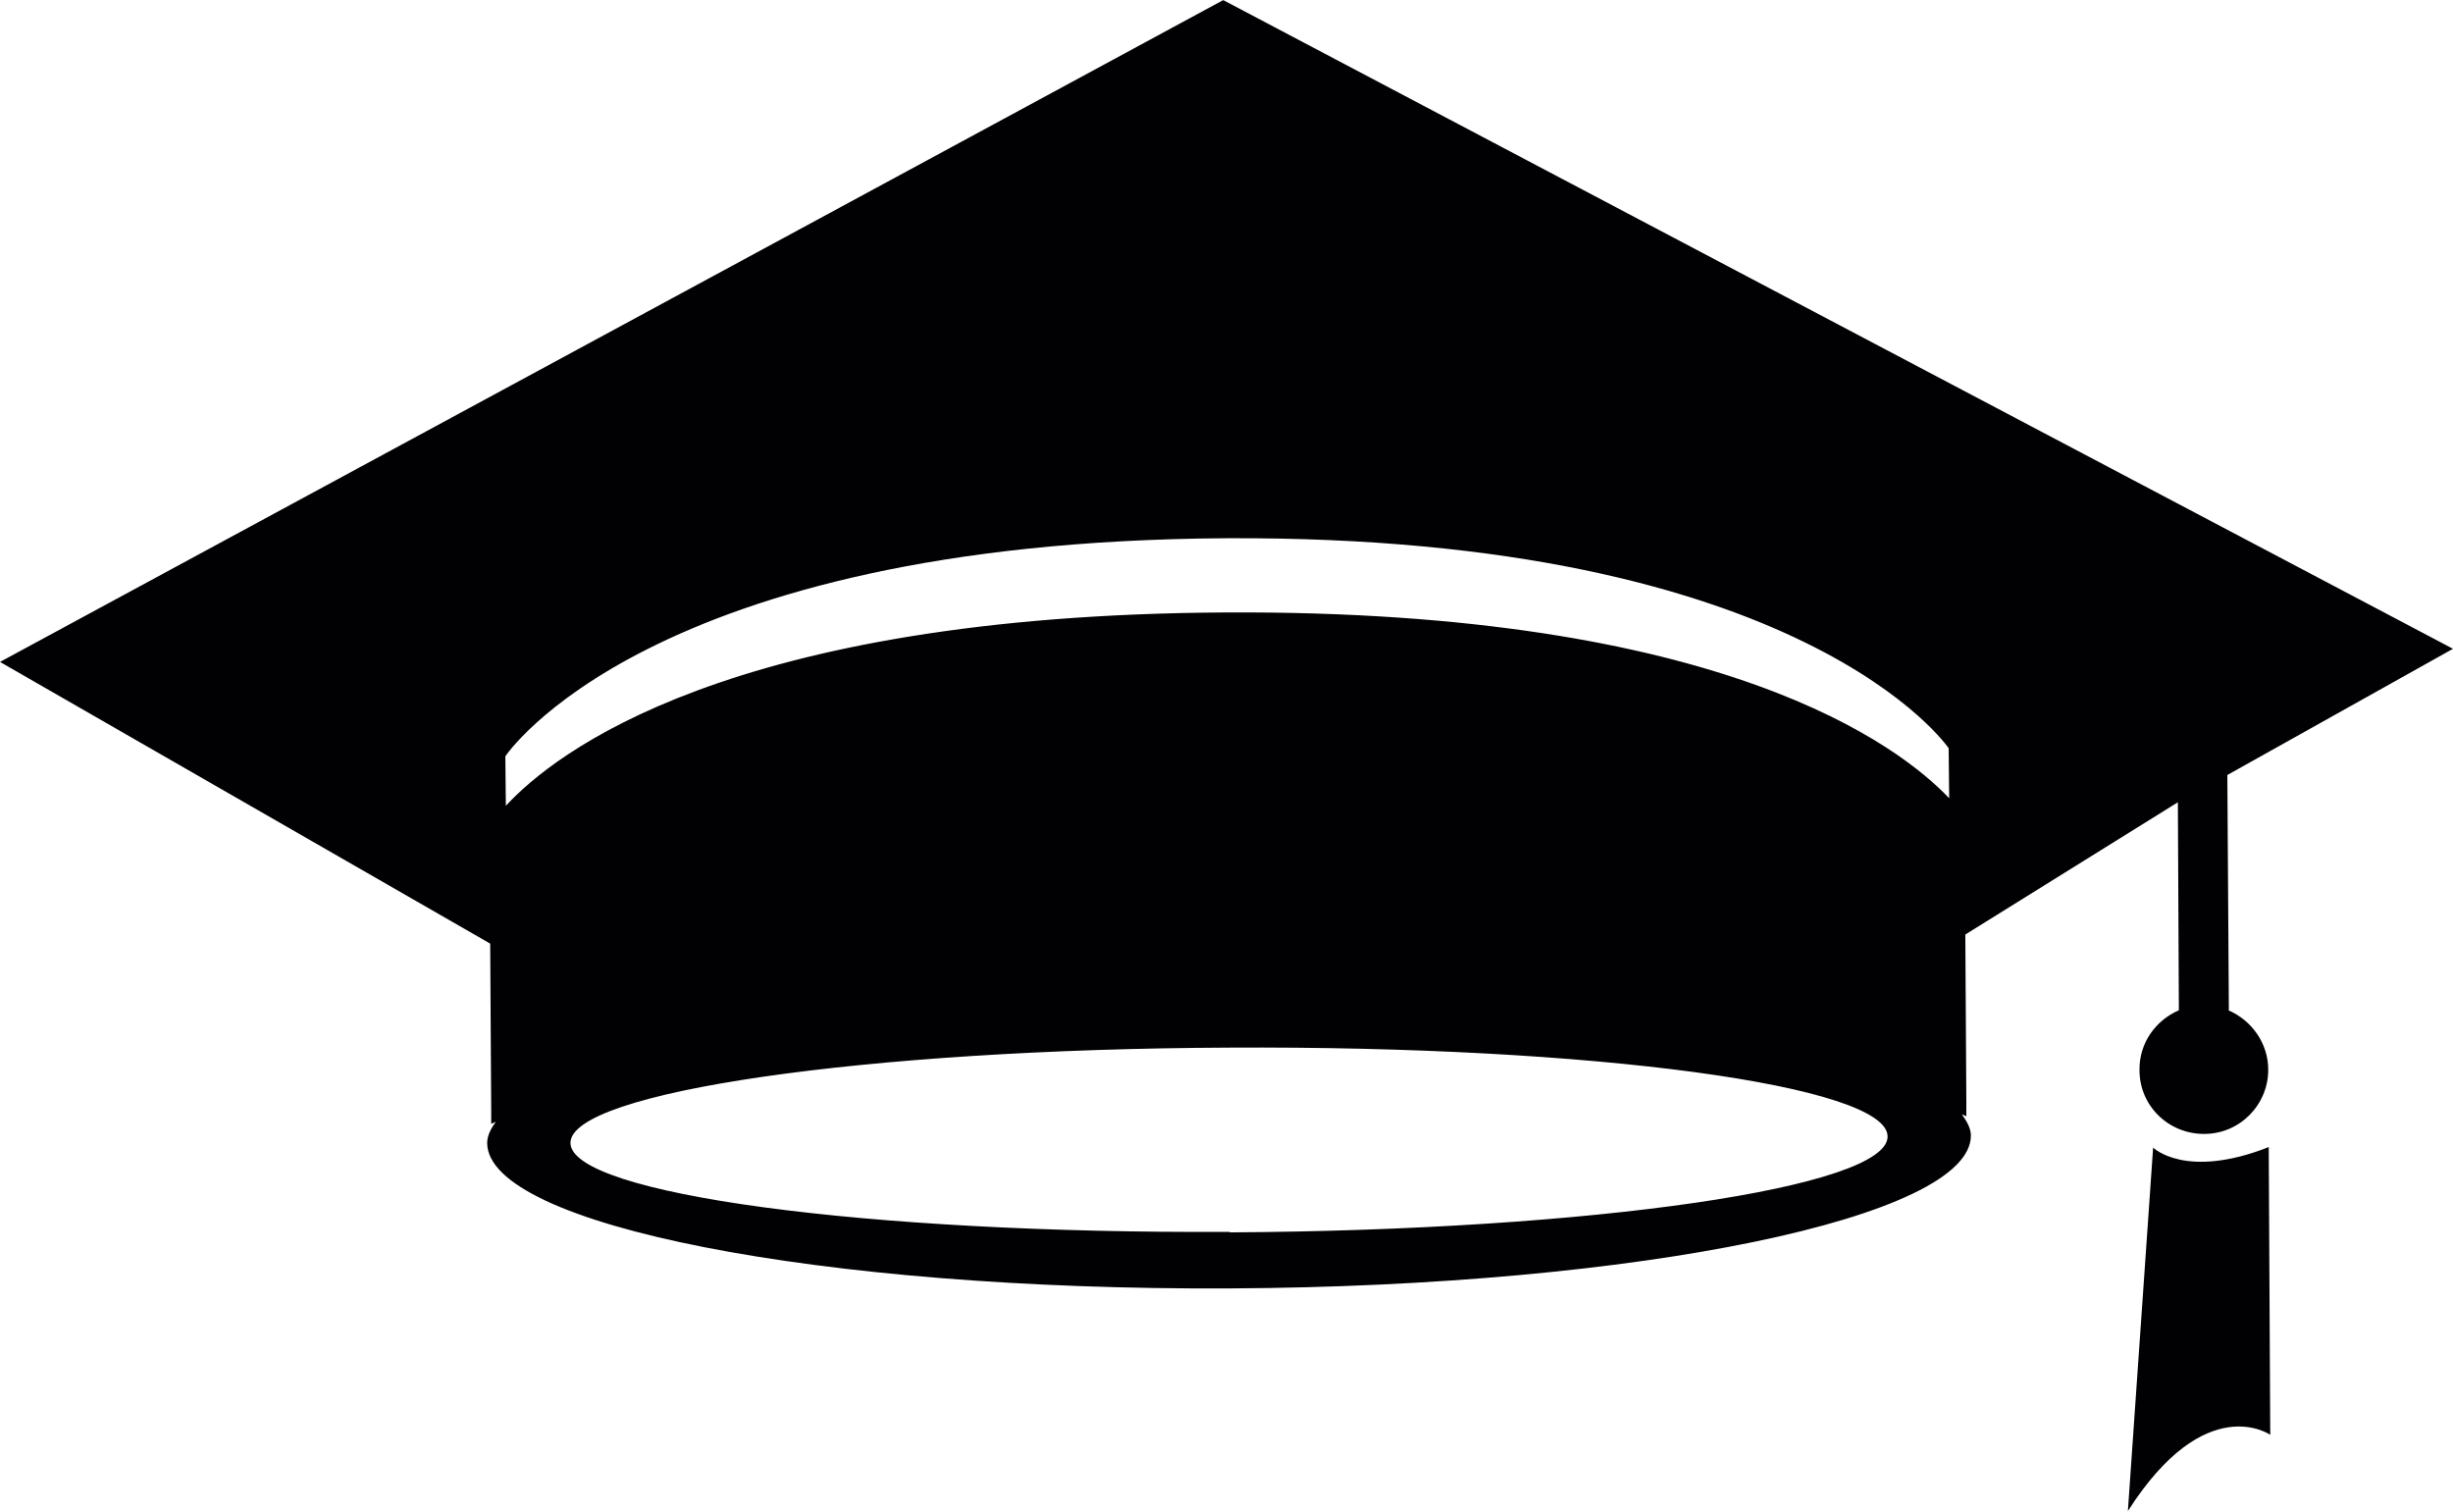
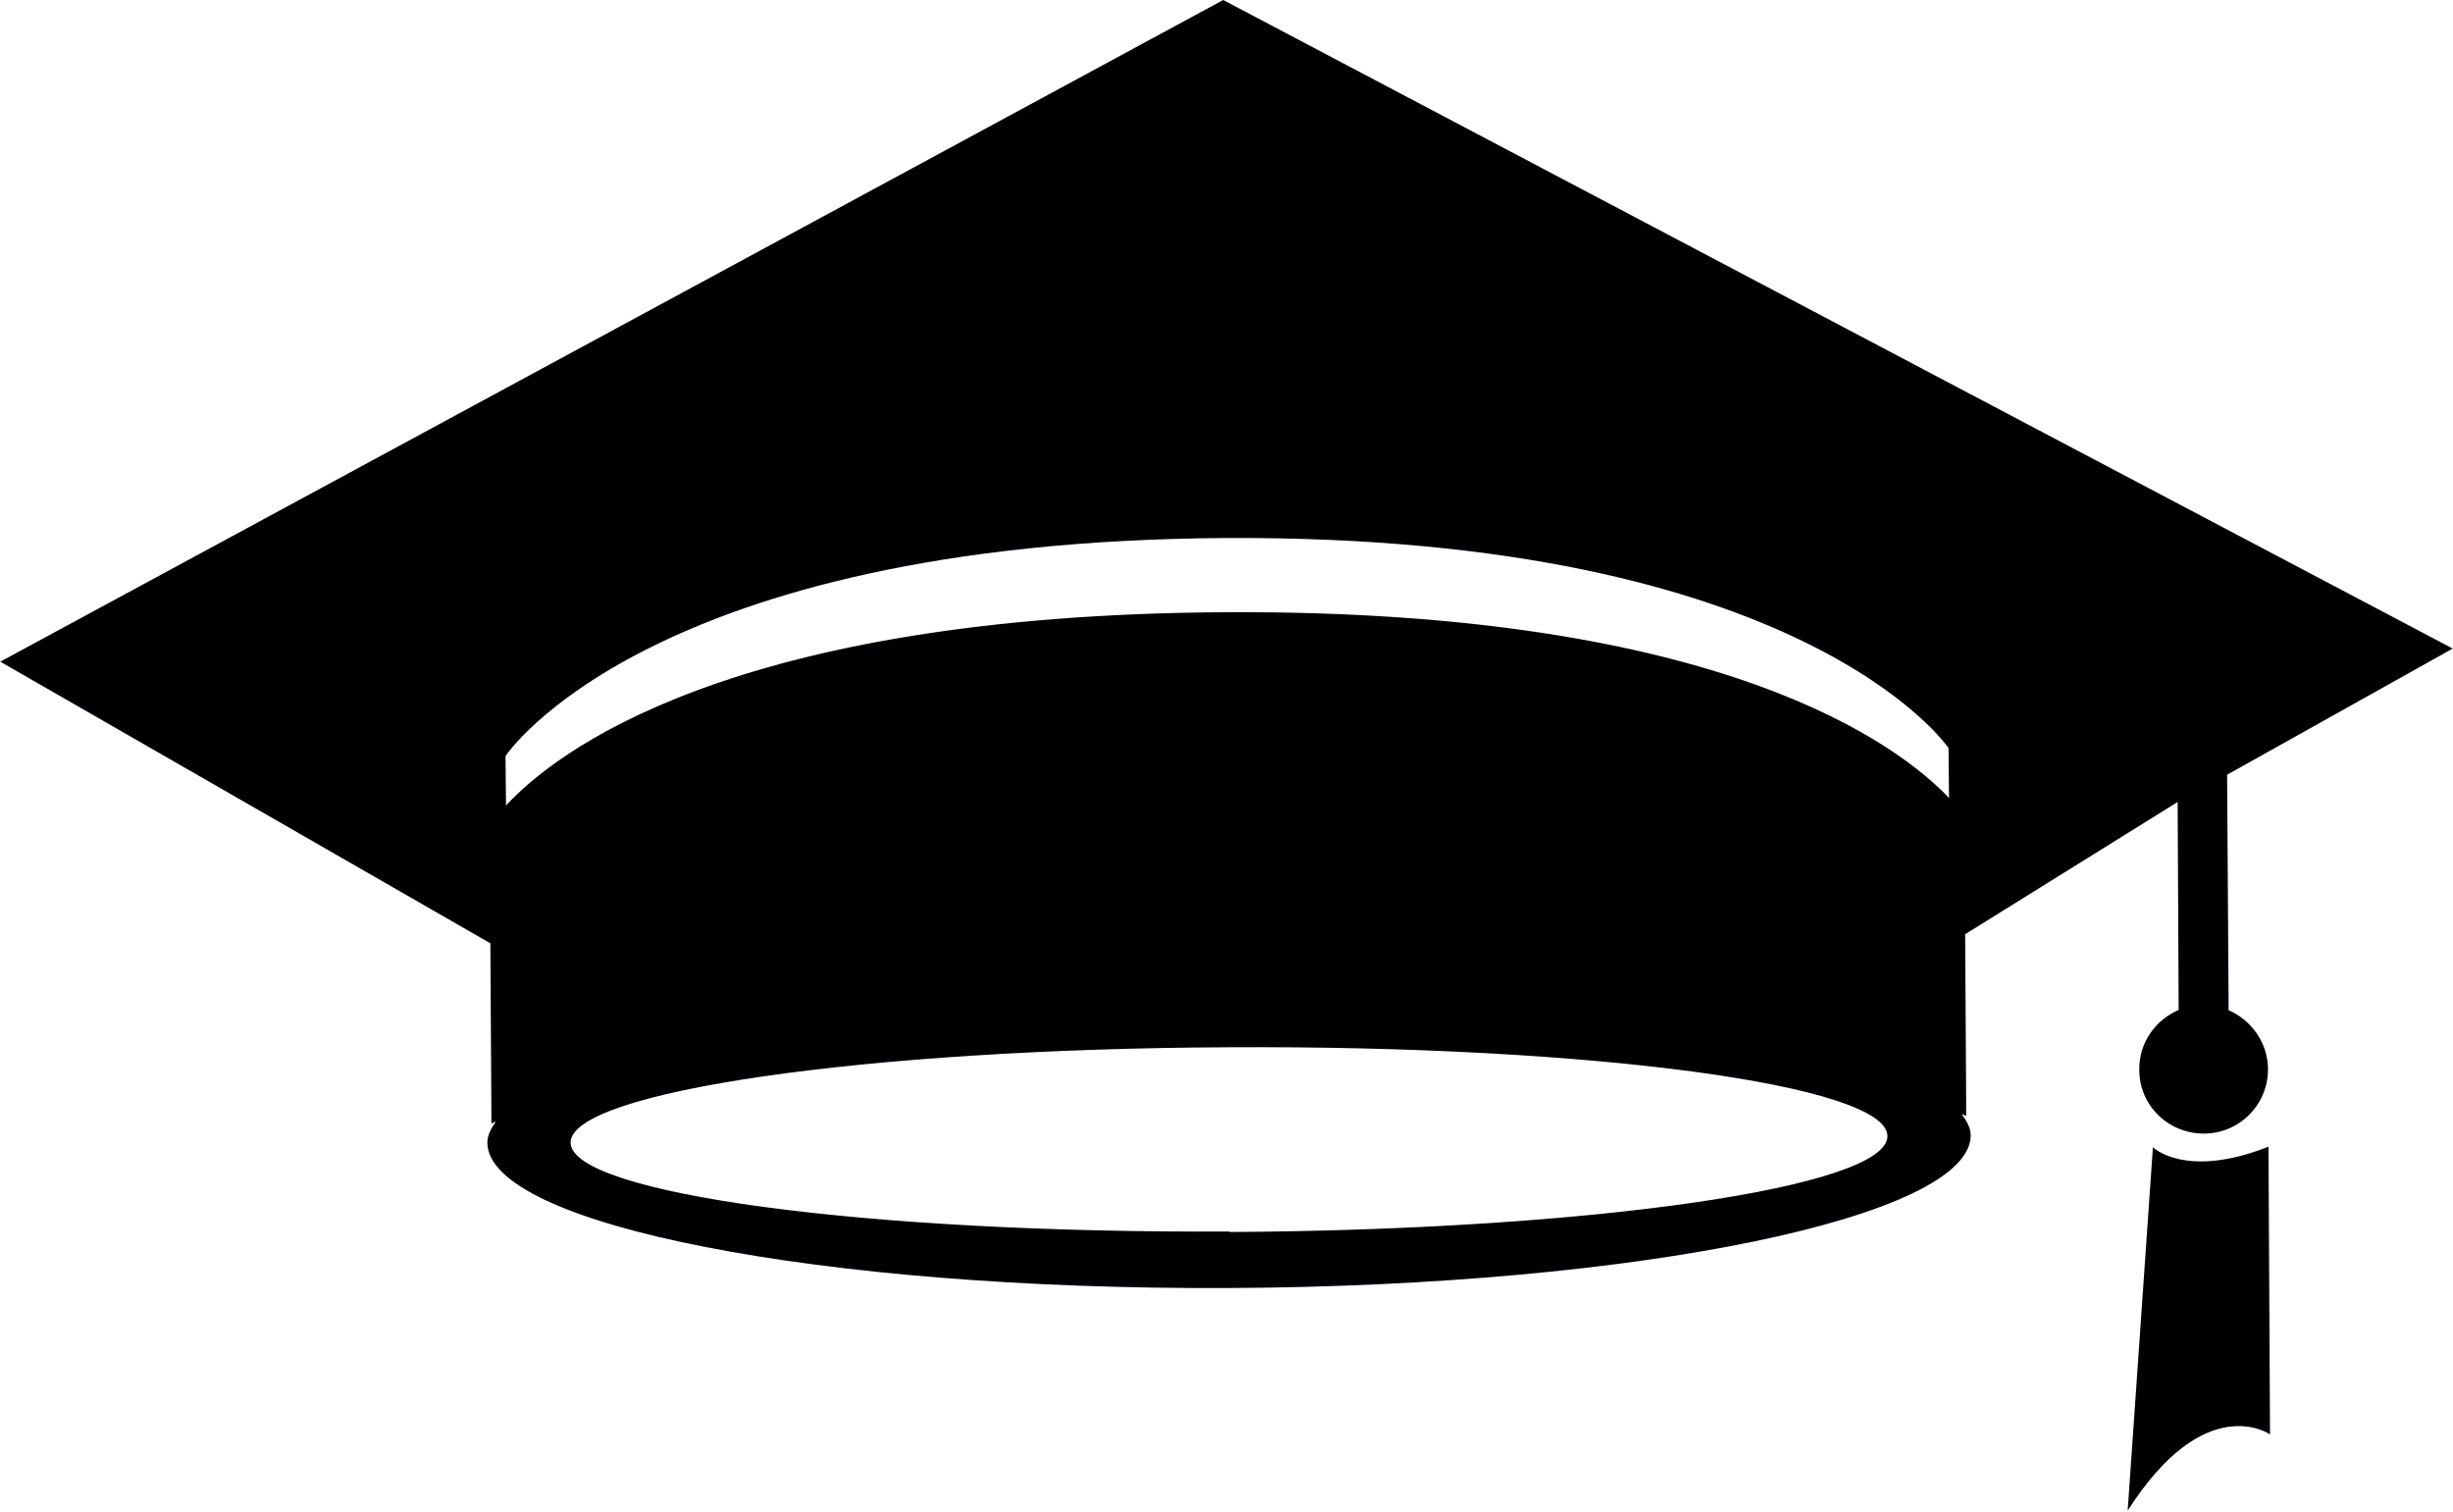
- <svg xmlns="http://www.w3.org/2000/svg" xml:space="preserve" width="0.443in" height="0.273in" version="1.1" style="shape-rendering:geometricPrecision; text-rendering:geometricPrecision; image-rendering:optimizeQuality; fill-rule:evenodd; clip-rule:evenodd" viewBox="0 0 48.59 29.94">
-   <defs>
-     <style type="text/css">
-    
-     .fil0 {fill:#010002;fill-rule:nonzero}
-    
-   </style>
-   </defs>
-   <g id="Layer_x0020_1">
-     <g id="gradcap.svg">
-       <g>
-         <g>
-           <g>
-             <path class="fil0" d="M44.15 20l-0.03 -4.65 4.47 -2.5 -24.36 -12.85 -24.23 13.11 9.71 5.58 0.02 3.31 0 0.26 0.09 -0.04c-0.1,0.14 -0.17,0.28 -0.17,0.42 0.01,1.63 6.59,2.92 14.71,2.88 8.12,-0.04 14.69,-1.41 14.68,-3.03 0,-0.14 -0.08,-0.28 -0.18,-0.42l0.09 0.04 0 -0.27 -0.02 -3.33 4.21 -2.62 0.02 4.12c-0.46,0.2 -0.79,0.65 -0.78,1.19 0,0.7 0.57,1.26 1.28,1.26 0.71,-0 1.27,-0.58 1.27,-1.27 -0,-0.53 -0.33,-0.98 -0.79,-1.18zm-19.79 4.4c-7.21,0.04 -13.05,-0.75 -13.06,-1.76 -0.01,-1.01 5.83,-1.86 13.04,-1.89 7.21,-0.04 13.05,0.75 13.05,1.76 0.01,1.01 -5.83,1.86 -13.03,1.9zm14.25 -8.59c-0.98,-1.03 -4.47,-3.73 -14.32,-3.68 -9.86,0.05 -13.31,2.79 -14.27,3.83l-0.01 -0.98c0,0 2.8,-4.25 14.27,-4.32 11.47,-0.06 14.32,4.16 14.32,4.16l0.01 0.98zm4.04 6.92l-0.5 7.2c1.54,-2.41 2.82,-1.51 2.82,-1.51l-0.03 -5.7c-1.65,0.65 -2.29,0.01 -2.29,0.01z" />
-           </g>
-         </g>
-       </g>
-     </g>
-   </g>
+ <svg xmlns="http://www.w3.org/2000/svg" width="42.483" height="26.171" viewBox="0 0 48.59 29.94" shape-rendering="geometricPrecision" text-rendering="geometricPrecision" image-rendering="optimizeQuality" fill-rule="evenodd" clip-rule="evenodd">
+   <path d="M44.15 20l-.03-4.65 4.47-2.5L24.23 0 0 13.11l9.71 5.58.02 3.31v.26l.09-.04c-.1.14-.17.28-.17.42.01 1.63 6.59 2.92 14.71 2.88 8.12-.04 14.69-1.41 14.68-3.03 0-.14-.08-.28-.18-.42l.09.04v-.27l-.02-3.33 4.21-2.62.02 4.12c-.46.2-.79.65-.78 1.19 0 .7.57 1.26 1.28 1.26.71 0 1.27-.58 1.27-1.27 0-.53-.33-.98-.79-1.18zm-19.79 4.4c-7.21.04-13.05-.75-13.06-1.76-.01-1.01 5.83-1.86 13.04-1.89 7.21-.04 13.05.75 13.05 1.76.01 1.01-5.83 1.86-13.03 1.9zm14.25-8.59c-.98-1.03-4.47-3.73-14.32-3.68-9.86.05-13.31 2.79-14.27 3.83l-.01-.98s2.8-4.25 14.27-4.32c11.47-.06 14.32 4.16 14.32 4.16l.01.98zm4.04 6.92l-.5 7.2c1.54-2.41 2.82-1.51 2.82-1.51l-.03-5.7c-1.65.65-2.29.01-2.29.01z" fill="#010002" fill-rule="nonzero" />
</svg>
